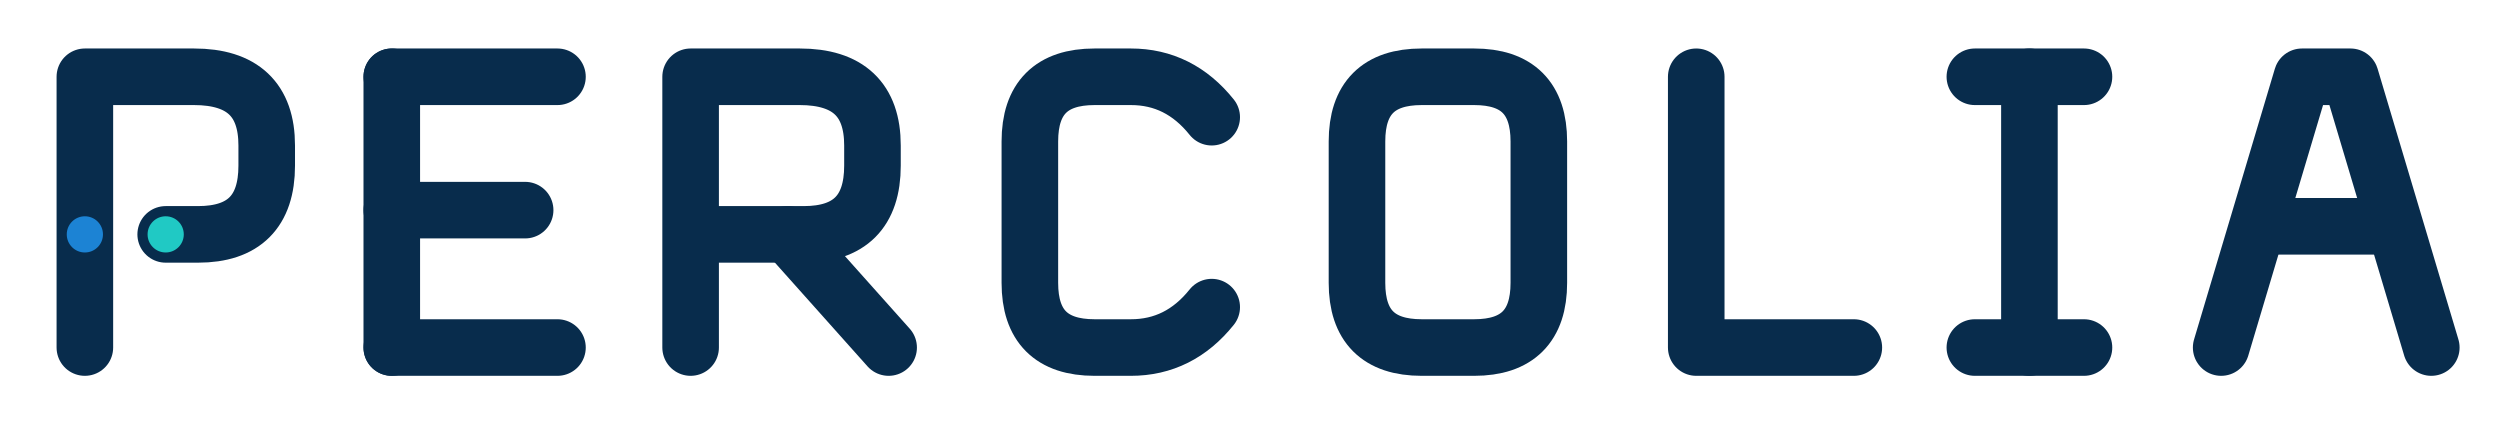
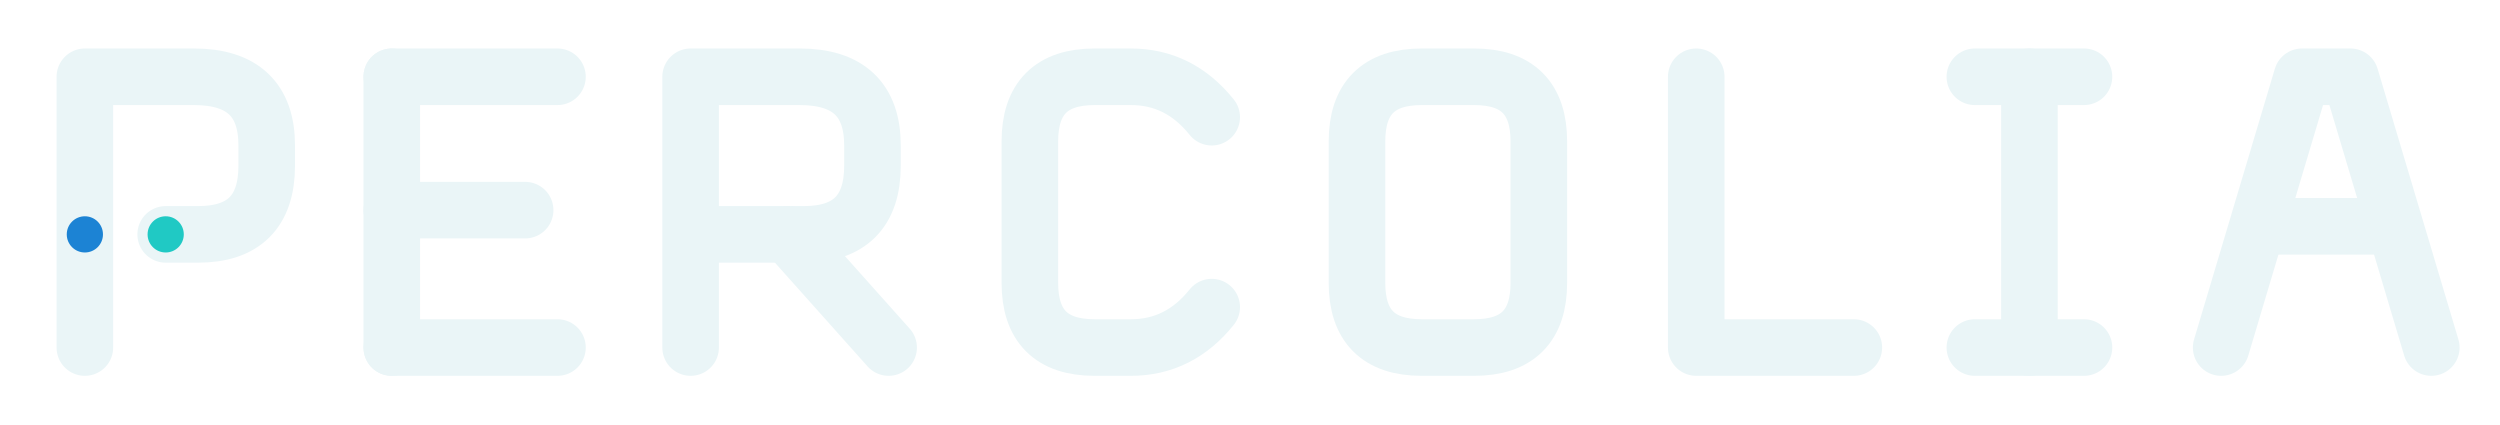
<svg xmlns="http://www.w3.org/2000/svg" width="1237.282" height="210" viewBox="0 0 1237.282 210" role="img" aria-labelledby="title desc">
  <style>
-     .glyph-path{fill:none;stroke:#082C4C;stroke-width:28;stroke-linecap:round;stroke-linejoin:round}
+     .glyph-path{fill:none;stroke:#EAF5F7;stroke-width:28;stroke-linecap:round;stroke-linejoin:round}
    .tone-blue{fill:#1C83D4}.tone-cyan{fill:#20C9C4}
  </style>
  <g id="percolia-wordmark">
    <g transform="translate(20 0)">
      <path class="glyph-path" d="M 22 172 V 38 H 76 Q 112 38 112 72 V 82 Q 112 116 78 116 H 62" />
      <circle class="tone-blue" cx="22" cy="116" r="8.96" />
      <circle class="tone-cyan" cx="62" cy="116" r="8.96" />
    </g>
    <g transform="translate(171.8974 0)">
      <path class="glyph-path" d="M 22 38 V 172" />
      <path class="glyph-path" d="M 22 38 H 104" />
      <path class="glyph-path" d="M 22 104 H 88" />
      <path class="glyph-path" d="M 22 172 H 104" />
    </g>
    <g transform="translate(319.7949 0)">
      <path class="glyph-path" d="M 22 172 V 38 H 76 Q 112 38 112 72 V 82 Q 112 116 78 116 H 22" />
      <path class="glyph-path" d="M 70 116 L 120 172" />
    </g>
    <g transform="translate(487.6923 0)">
      <path class="glyph-path" d="M 112 58 Q 96 38 72 38 H 54 Q 22 38 22 70 V 140 Q 22 172 54 172 H 72 Q 96 172 112 152" />
    </g>
    <g transform="translate(649.5897 0)">
      <path class="glyph-path" d="M 54 38 H 80 Q 112 38 112 70 V 140 Q 112 172 80 172 H 54 Q 22 172 22 140 V 70 Q 22 38 54 38 Z" />
    </g>
    <g transform="translate(817.4872 0)">
      <path class="glyph-path" d="M 22 38 V 172 H 100" />
    </g>
    <g transform="translate(959.3846 0)">
      <path class="glyph-path" d="M 18 38 H 72" />
      <path class="glyph-path" d="M 45 38 V 172" />
      <path class="glyph-path" d="M 18 172 H 72" />
    </g>
    <g transform="translate(1083.282 0)">
      <path class="glyph-path" d="M 16 172 L 56 38 H 80 L 120 172" />
      <path class="glyph-path" d="M 35 112 H 101" />
    </g>
  </g>
</svg>
